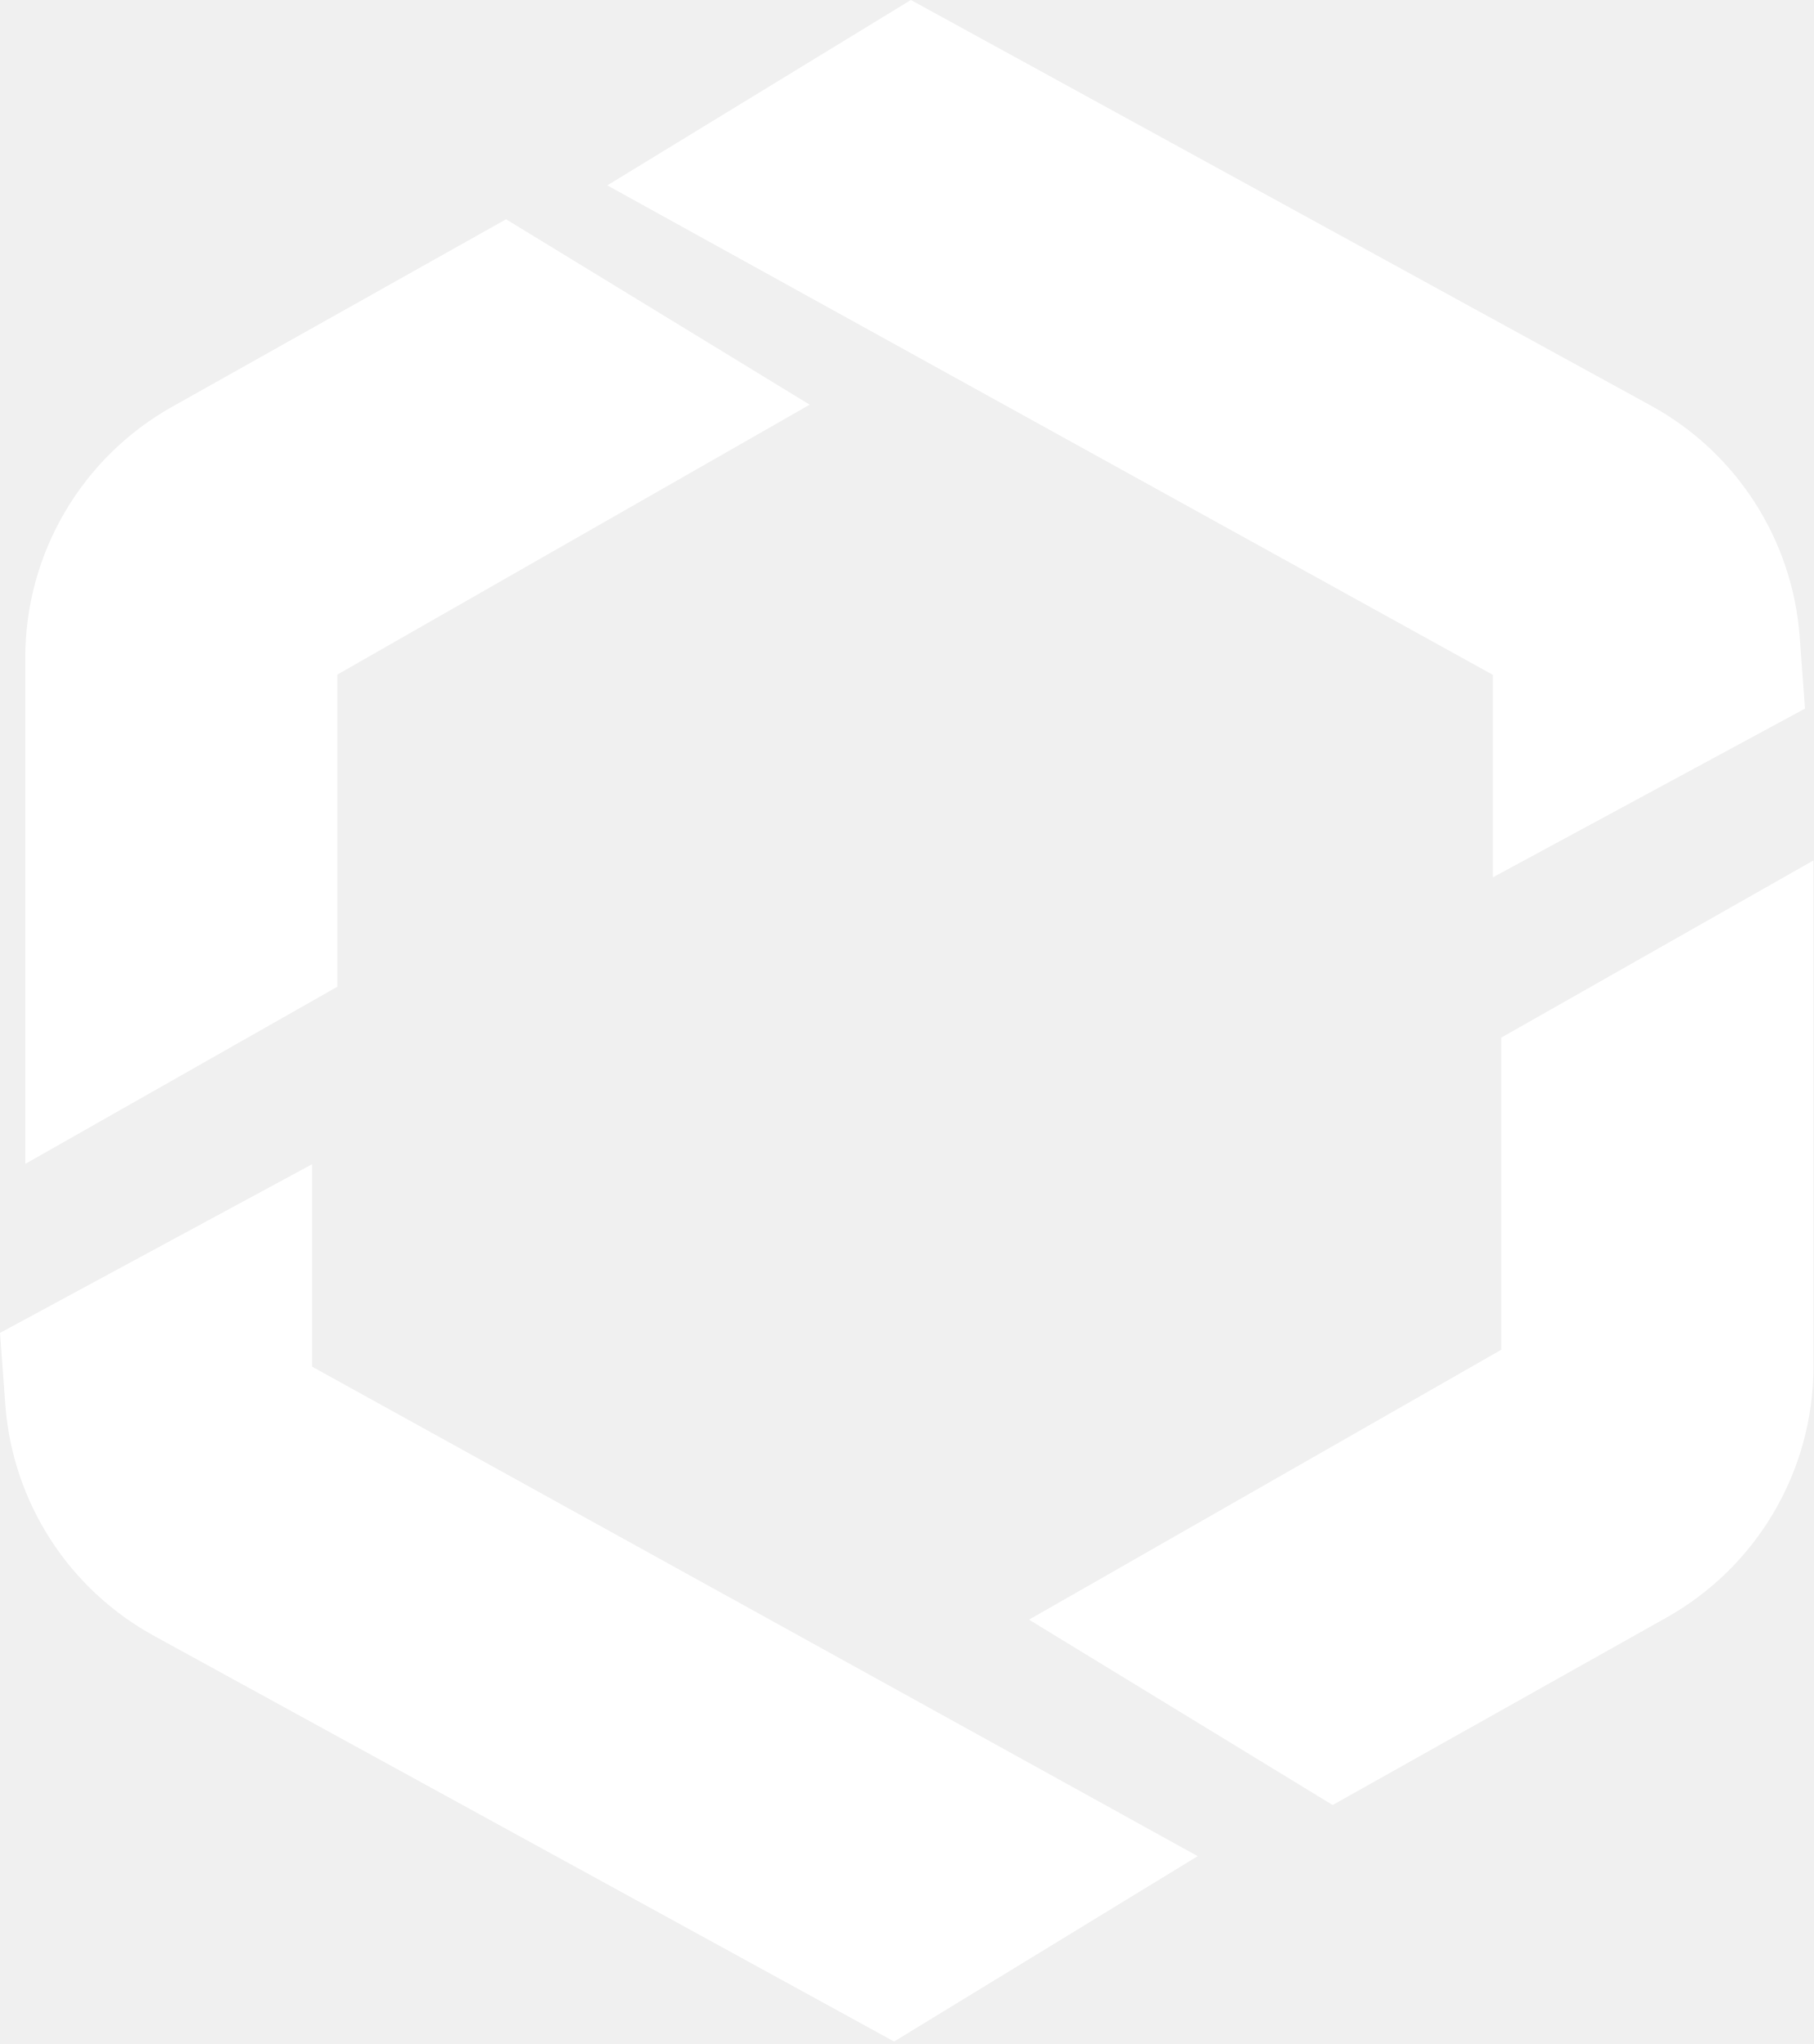
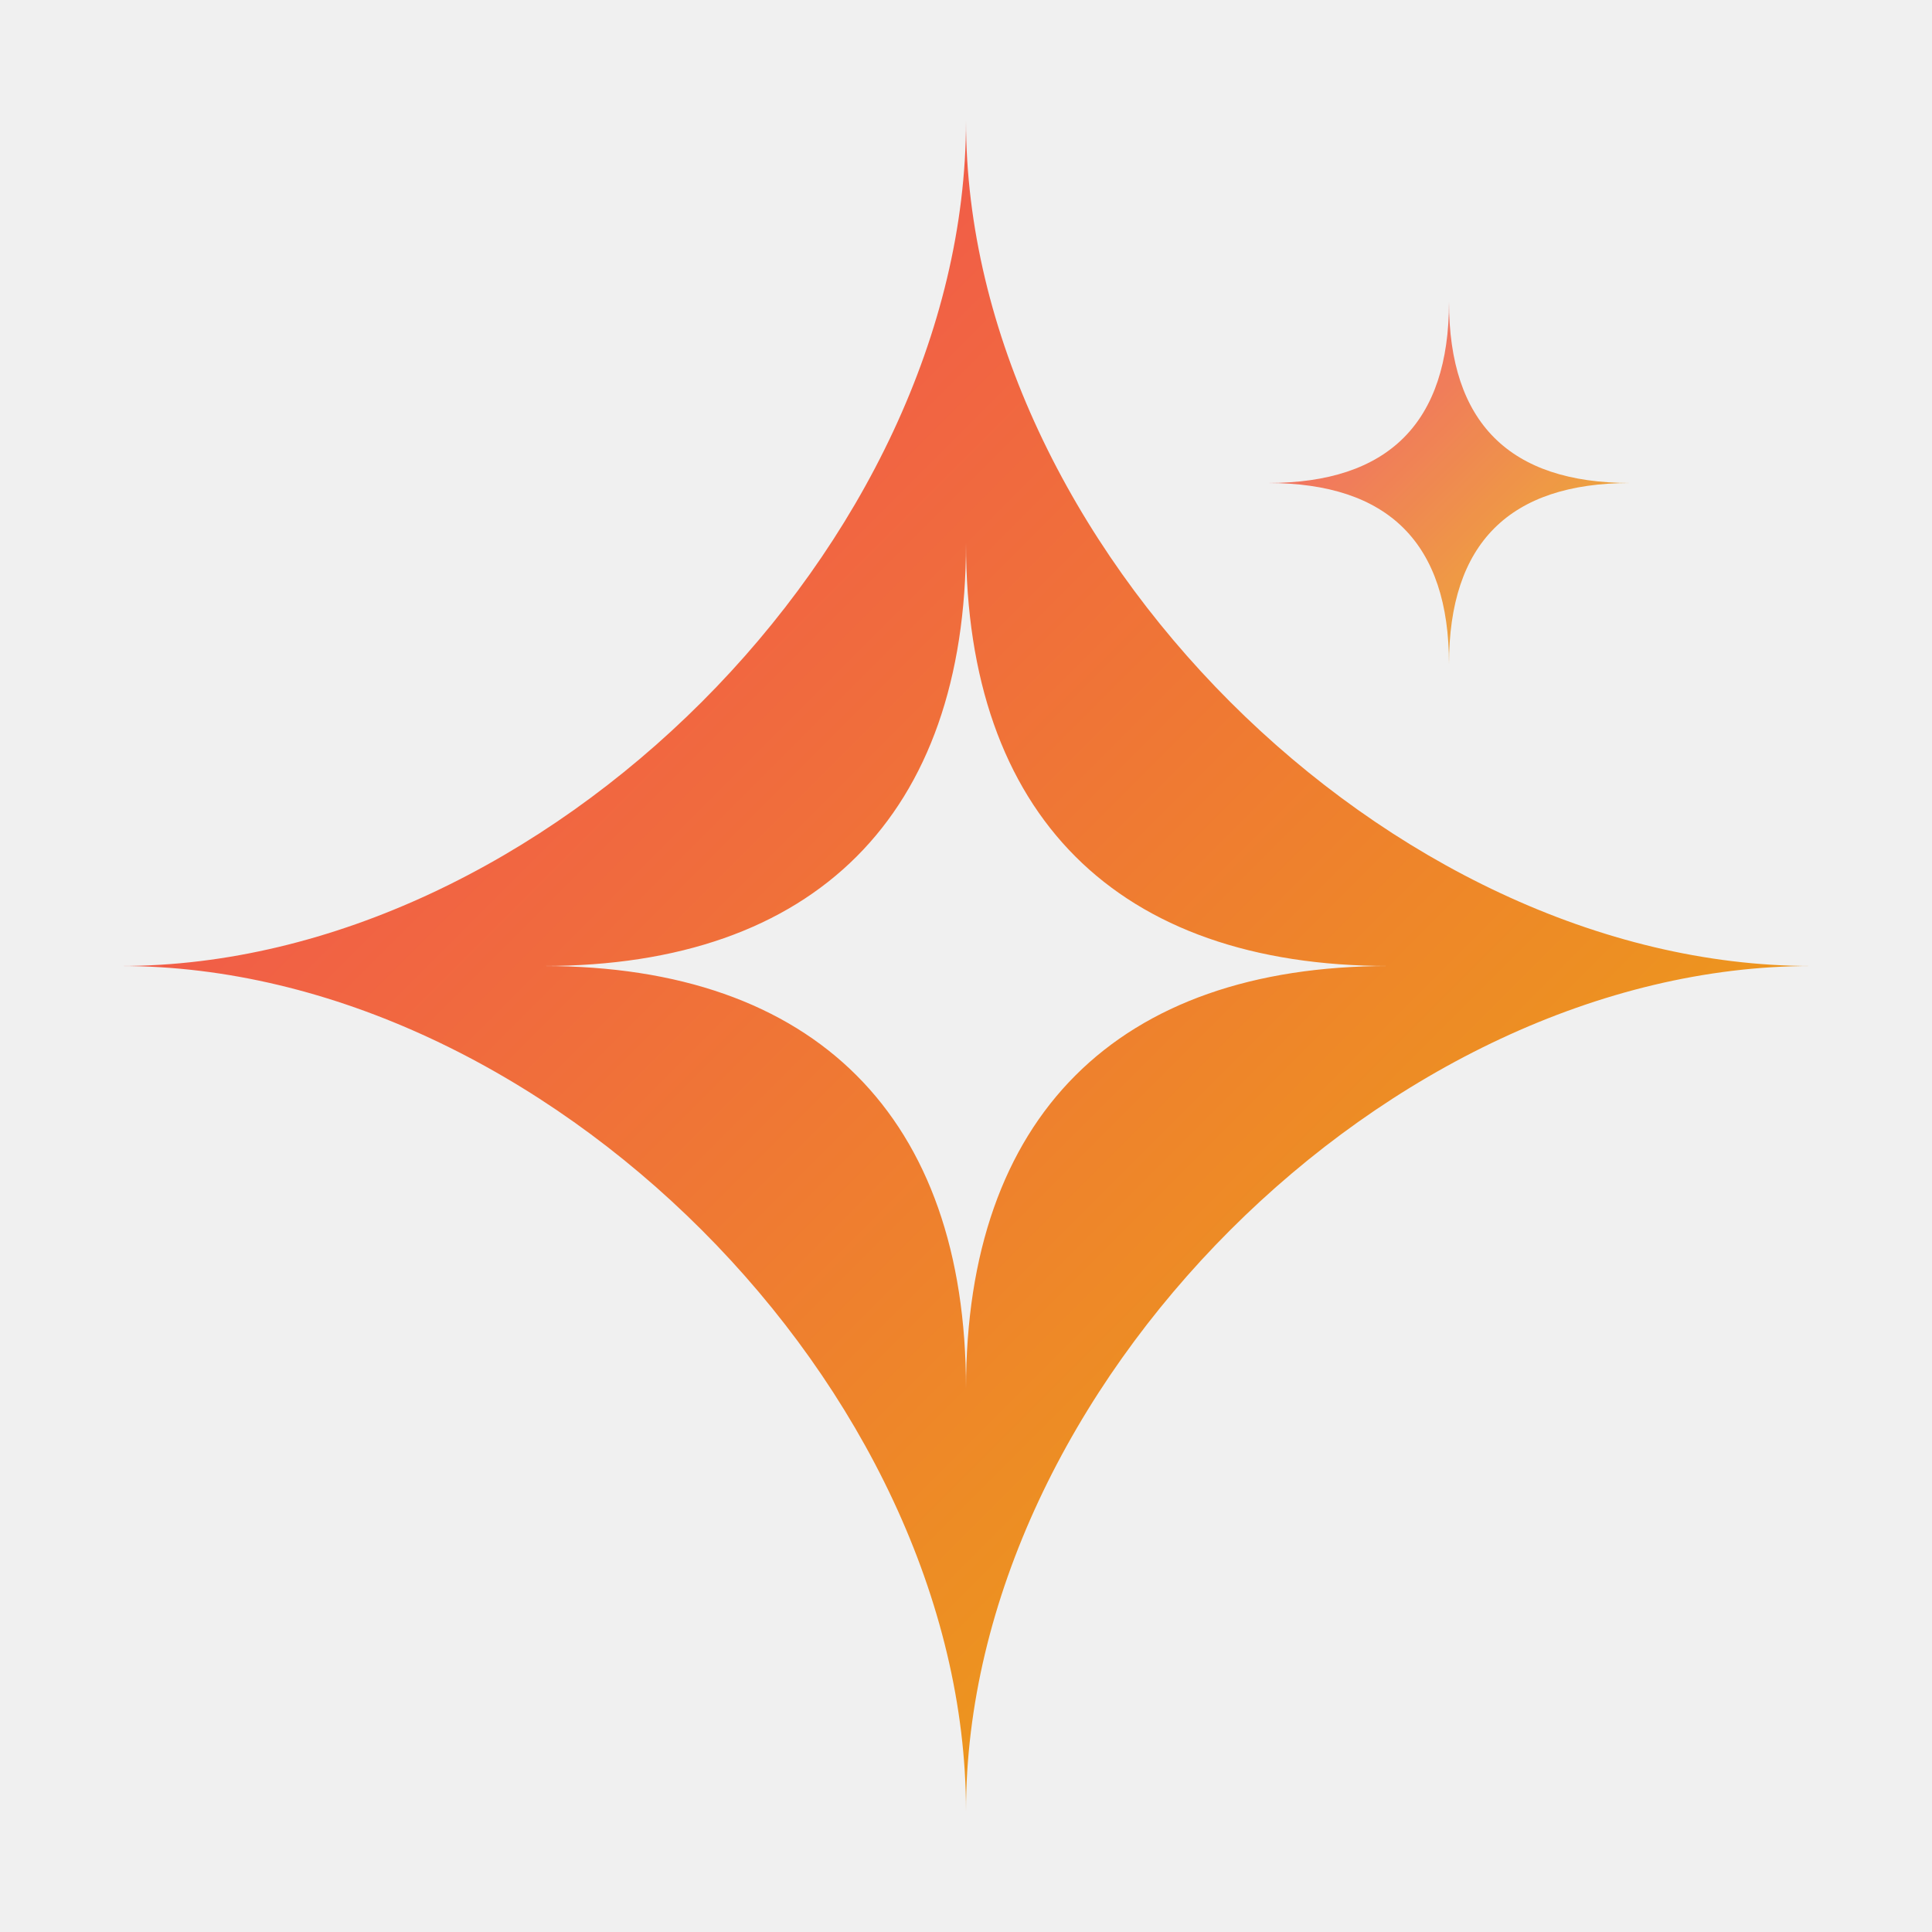
- <svg xmlns="http://www.w3.org/2000/svg" width="63" height="71" viewBox="0 0 63 71" fill="none">
-   <path d="M0.878 22.848V40.429L11.72 34.275V23.433L28.129 14.057L17.581 7.617L5.983 14.128C2.83 15.898 0.878 19.232 0.878 22.848Z" fill="white" />
-   <path d="M63 47.468V29.888L52.158 36.041V46.883L35.749 56.26L46.297 62.699L57.895 56.188C61.048 54.418 63 51.084 63 47.468Z" fill="white" />
-   <path d="M62.522 22.121L62.707 24.614L51.865 30.474V23.442L21.098 6.439L31.645 0L57.356 14.091C60.327 15.719 62.272 18.742 62.522 22.121Z" fill="white" />
-   <path d="M0.185 48.793L0 46.3L10.842 40.44V47.472L41.609 64.475L31.062 70.914L5.351 56.823C2.38 55.195 0.435 52.172 0.185 48.793Z" fill="white" />
+ <svg xmlns="http://www.w3.org/2000/svg" width="64" height="64" viewBox="0 0 64 64" fill="none">
+   <defs>
+     <linearGradient id="logo-grad" x1="0%" y1="0%" x2="100%" y2="100%">
+       <stop offset="0%" stop-color="#f43f5e" />
+       <stop offset="100%" stop-color="#eab308" />
+     </linearGradient>
+   </defs>
+   <path fill-rule="evenodd" clip-rule="evenodd" d="M32 4C32 18 18 32 4 32C18 32 32 46 32 60C32 46 46 32 60 32C46 32 32 18 32 4ZM32 18C32 27 27 32 18 32C27 32 32 37 32 46C32 37 37 32 46 32C37 32 32 27 32 18Z" fill="url(#logo-grad)" />
+   <path d="M48 10C48 14 46 16 42 16C46 16 48 18 48 22C48 18 50 16 54 16C50 16 48 14 48 10Z" fill="url(#logo-grad)" opacity="0.85" />
</svg>
